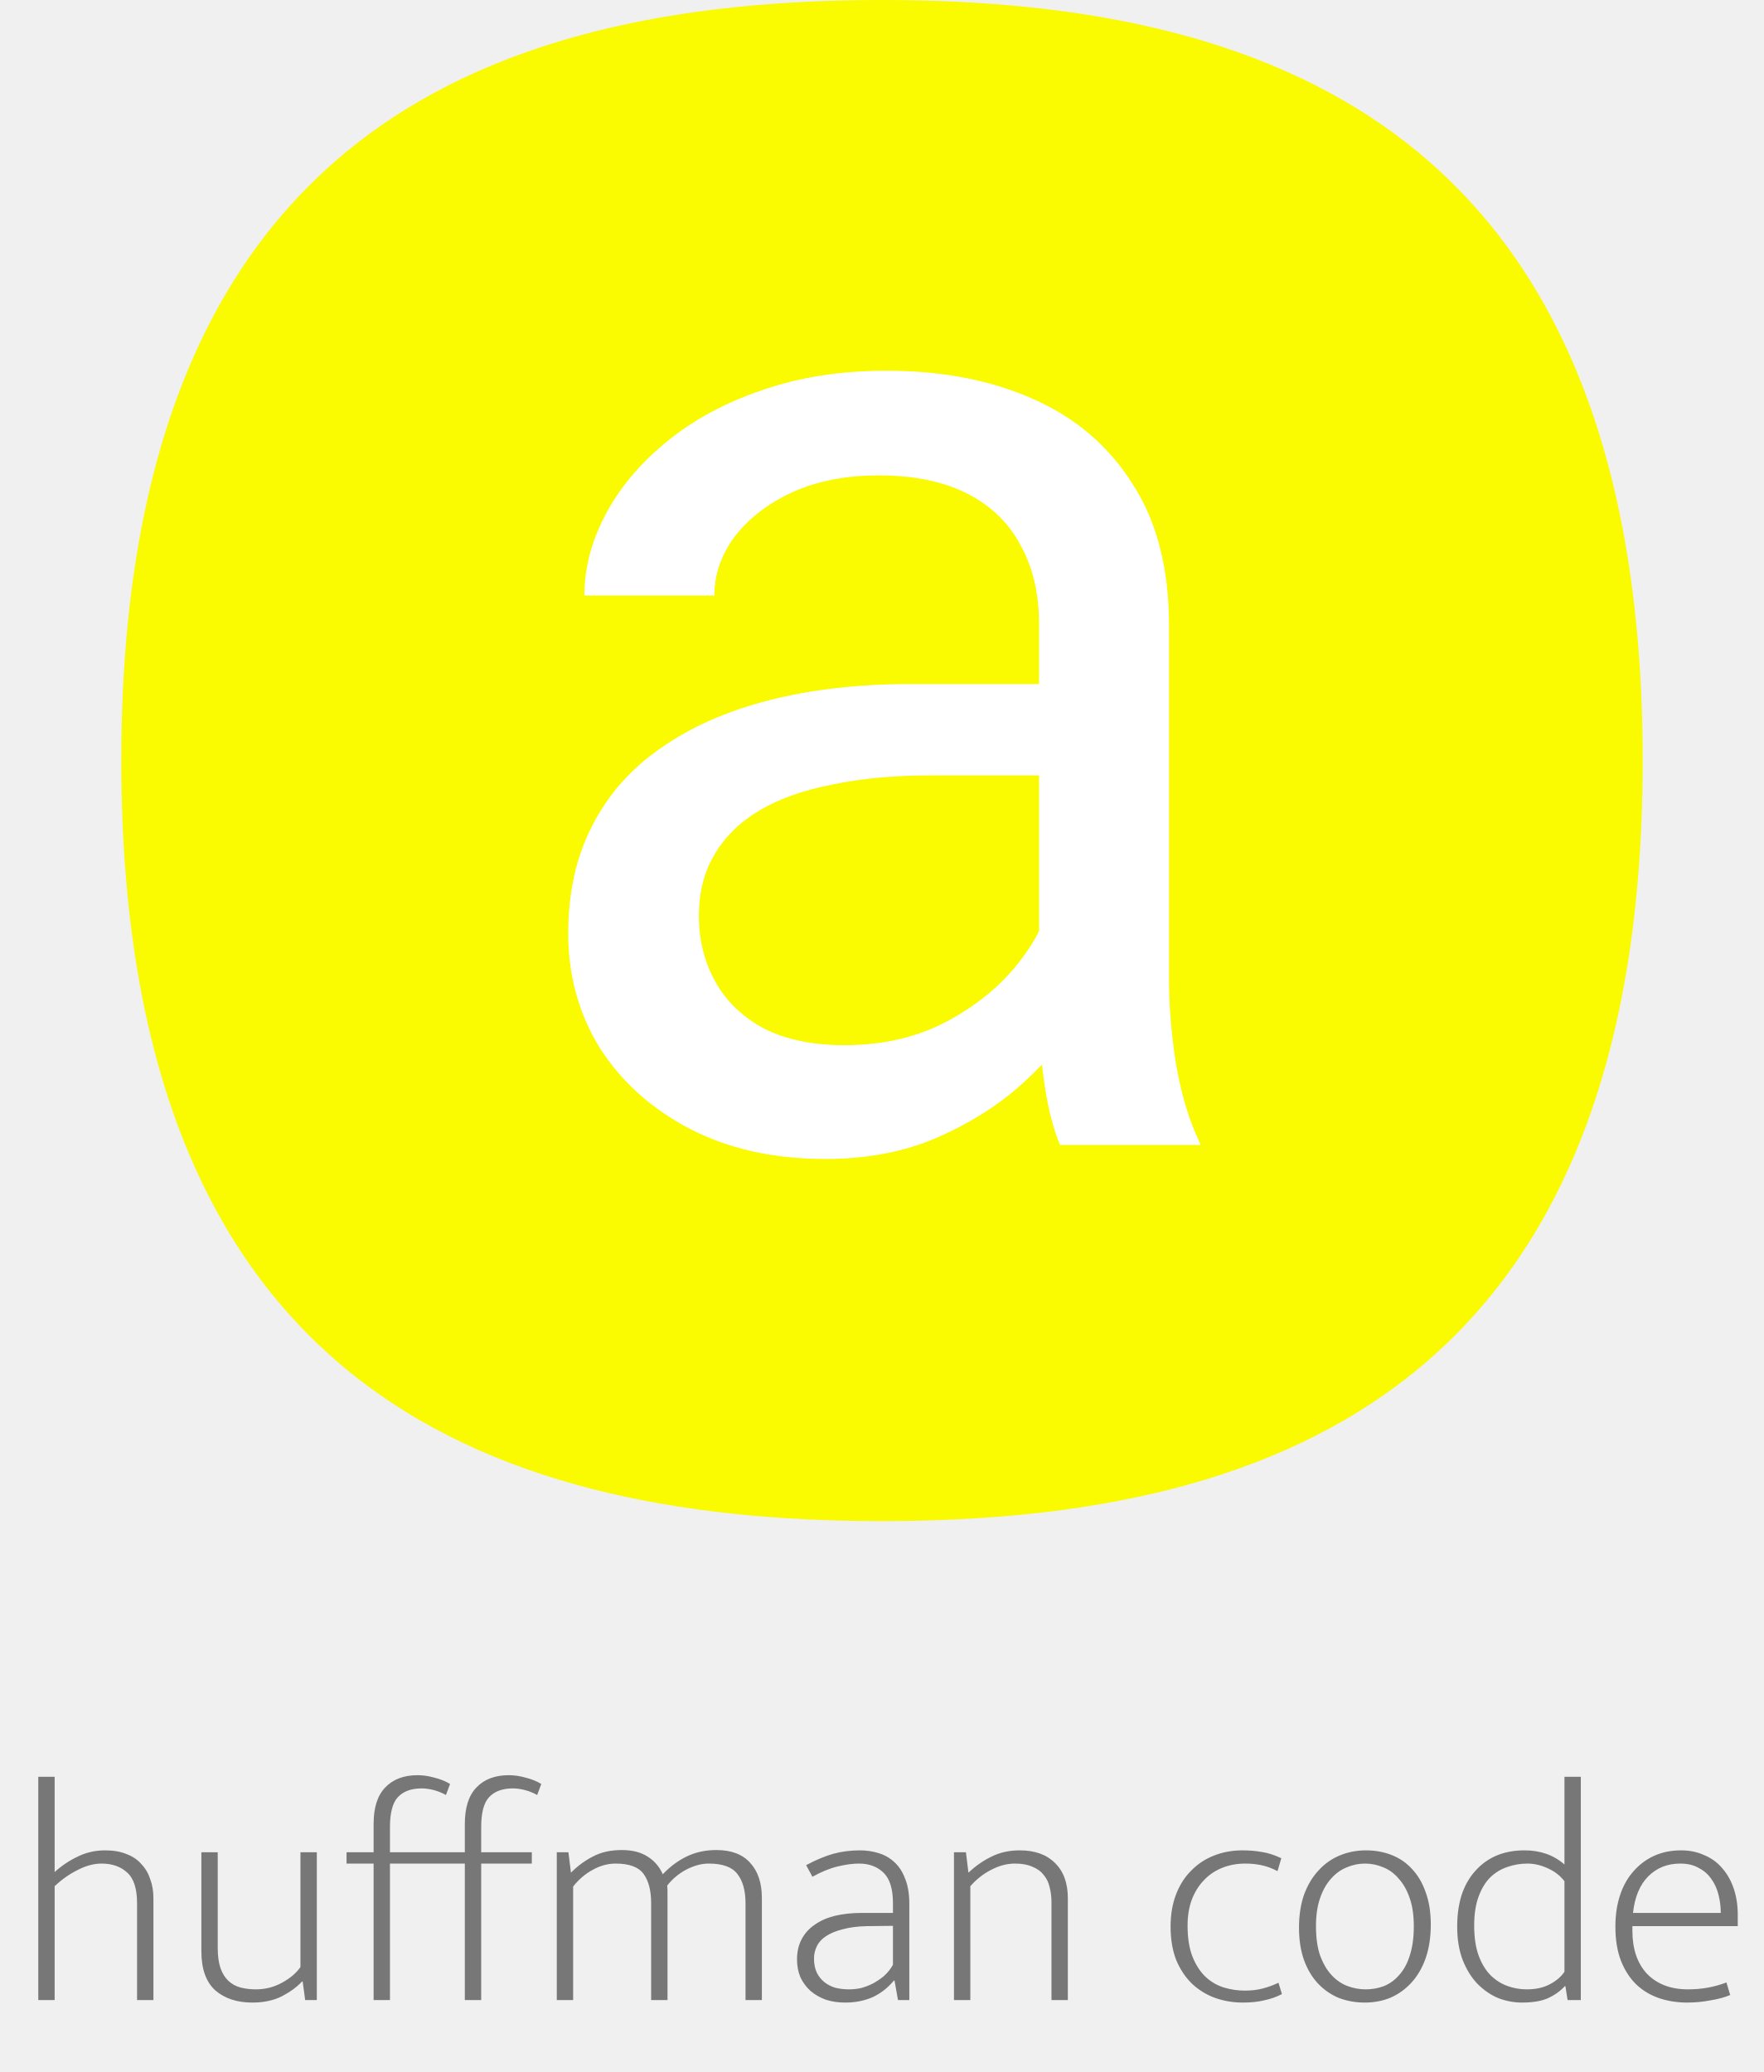
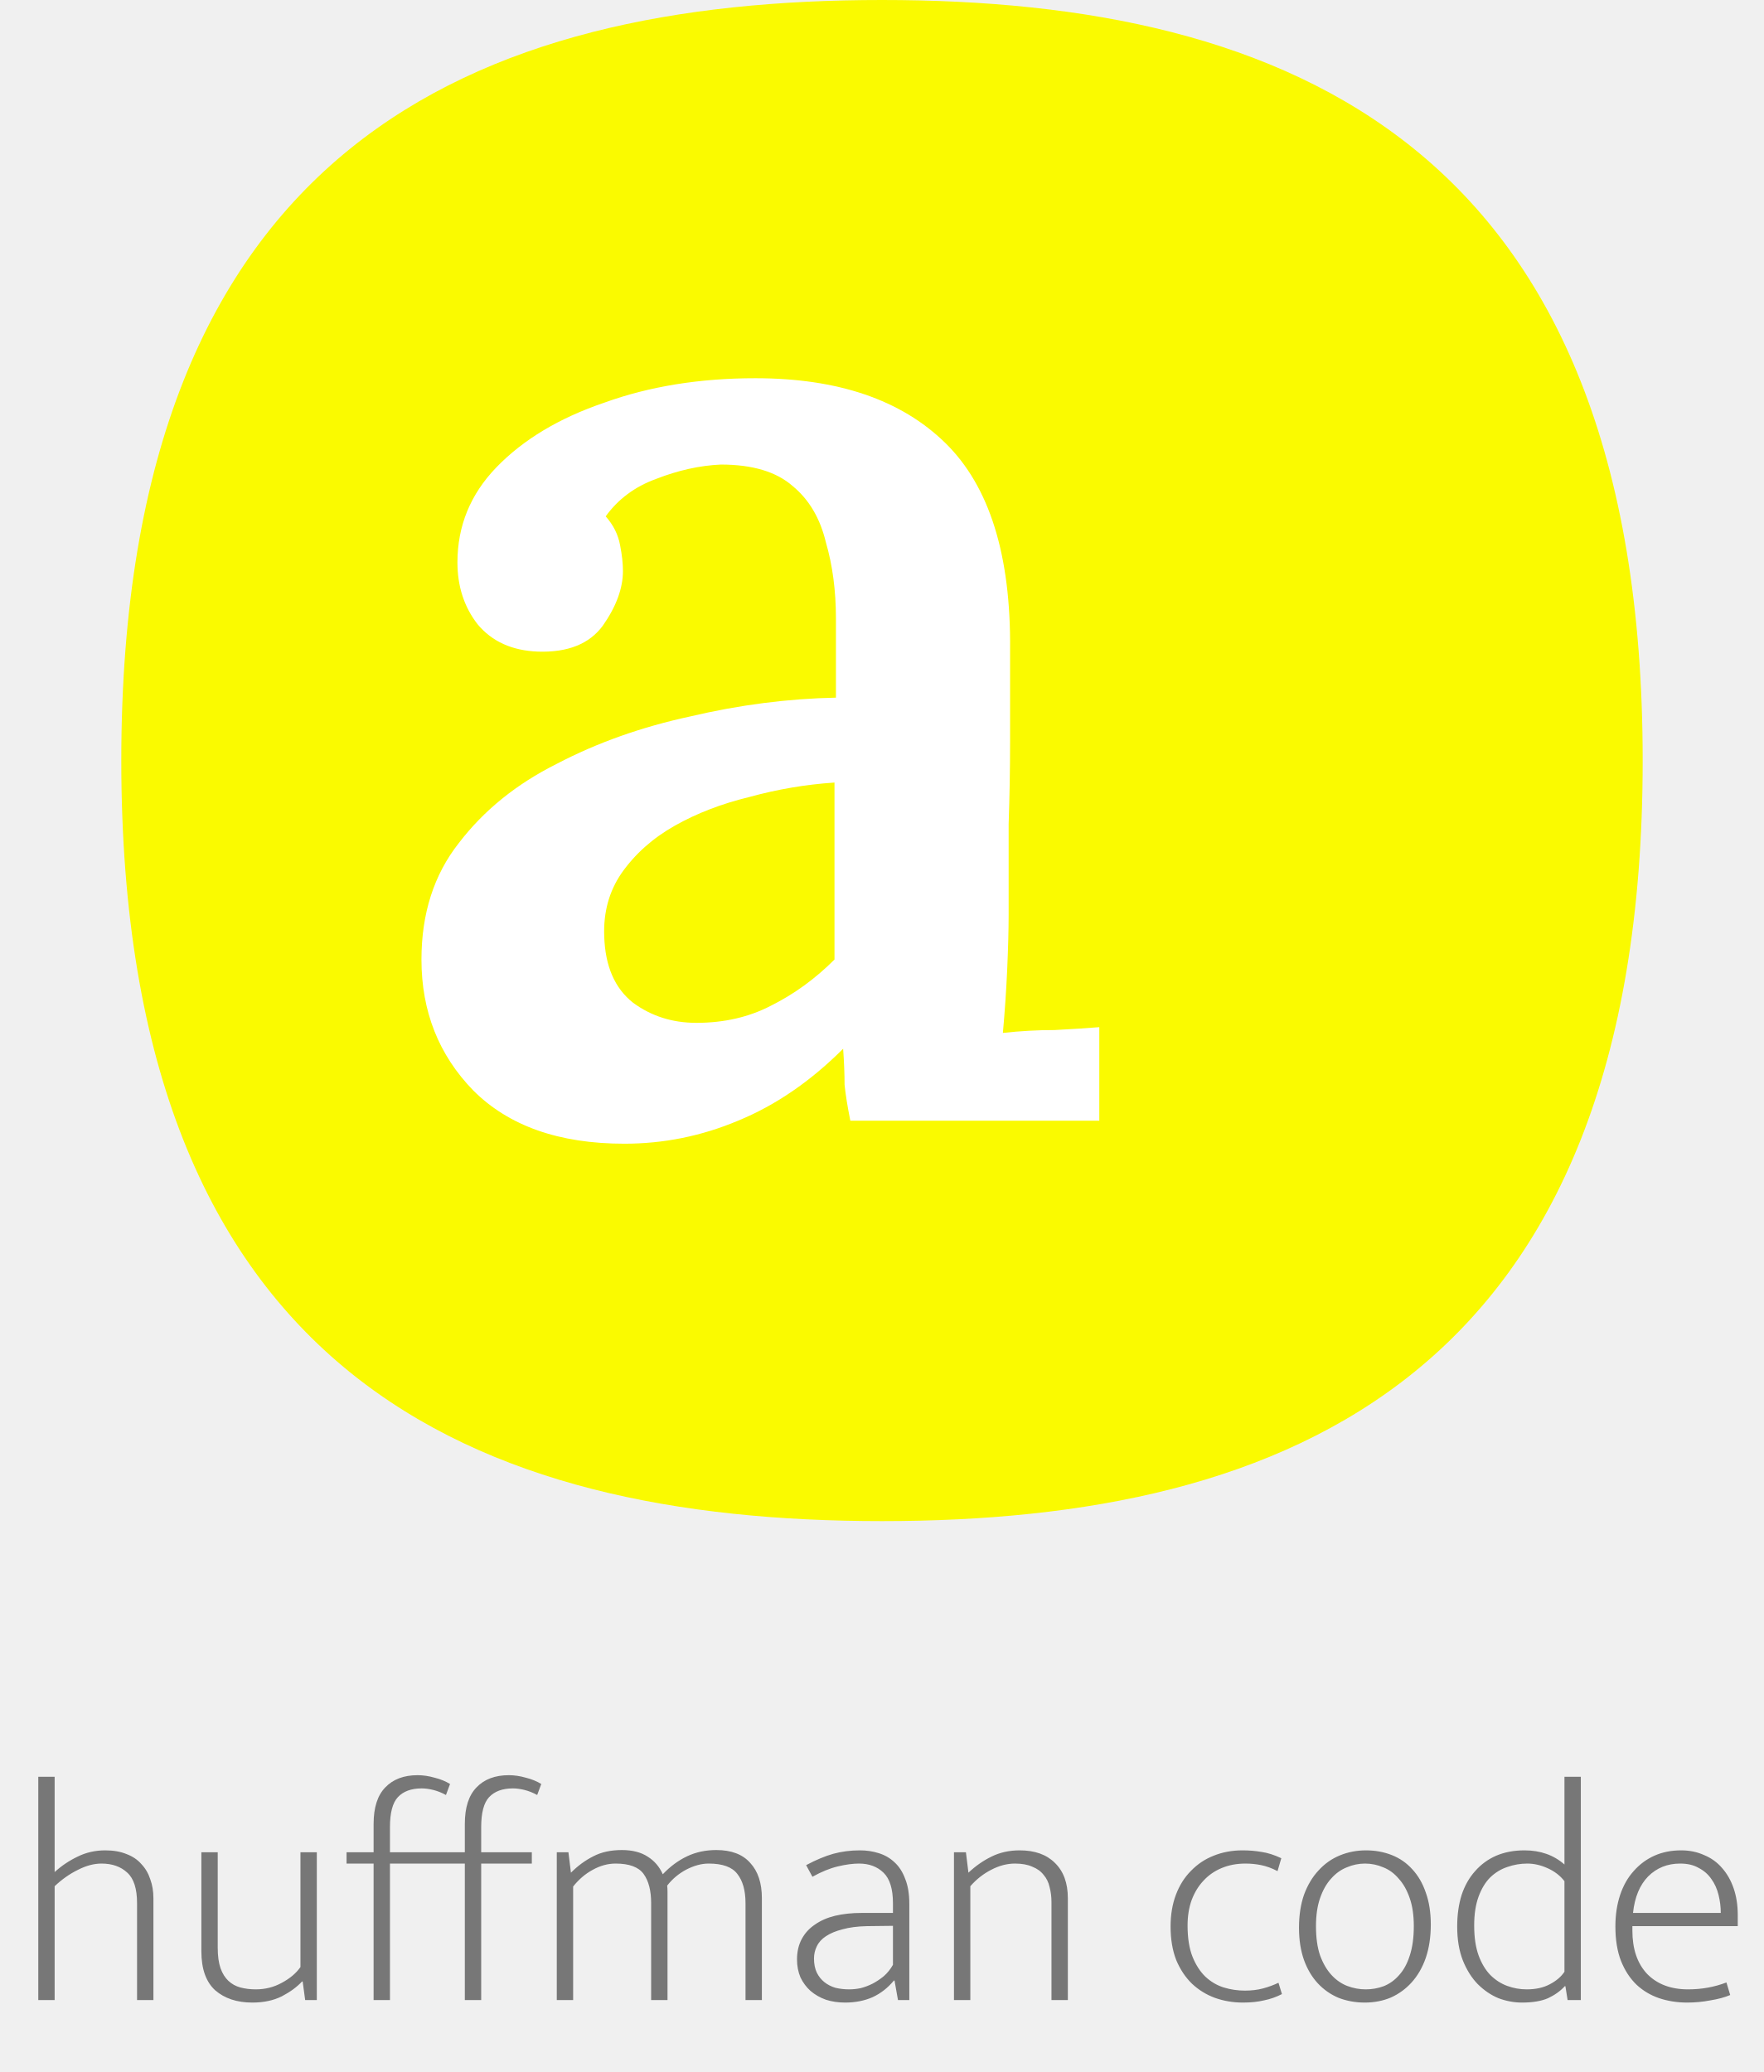
<svg xmlns="http://www.w3.org/2000/svg" height="140" viewBox="0 0 858 1008" fill="none">
  <path d="M26.578 973H18.622V864.37H26.578V910.729C29.944 907.669 33.667 905.17 37.747 903.232C41.827 901.192 46.315 900.172 51.211 900.172C55.189 900.172 58.657 900.784 61.615 902.008C64.573 903.13 66.97 904.762 68.806 906.904C70.744 908.944 72.172 911.392 73.09 914.248C74.11 917.002 74.62 920.062 74.62 923.428V973H66.664V925.876C66.664 918.838 65.083 913.891 61.921 911.035C58.759 908.077 54.577 906.598 49.375 906.598C45.703 906.598 41.878 907.618 37.9 909.658C33.922 911.596 30.148 914.248 26.578 917.614V973ZM146.142 901.09H154.098V973H148.437L147.213 963.973H146.907C144.459 966.625 141.195 969.022 137.115 971.164C133.035 973.204 128.241 974.224 122.733 974.224C115.287 974.224 109.269 972.235 104.679 968.257C100.191 964.177 97.947 957.853 97.947 949.285V901.09H105.903V947.602C105.903 951.58 106.362 954.895 107.28 957.547C108.198 960.097 109.473 962.137 111.105 963.667C112.737 965.197 114.675 966.268 116.919 966.88C119.265 967.492 121.764 967.798 124.416 967.798C129.006 967.798 133.239 966.727 137.115 964.585C141.093 962.443 144.102 959.893 146.142 956.935V901.09ZM247.513 863.605C250.165 863.605 252.919 864.013 255.775 864.829C258.631 865.543 261.13 866.563 263.272 867.889L261.283 873.244C259.243 872.122 257.203 871.306 255.163 870.796C253.123 870.286 251.236 870.031 249.502 870.031C244.402 870.031 240.526 871.459 237.874 874.315C235.324 877.069 234.049 881.914 234.049 888.85V901.09H258.682V906.598H234.049V973H226.093V906.598H189.679V973H181.723V906.598H168.565V901.09H181.723V887.32C181.723 879.364 183.61 873.448 187.384 869.572C191.158 865.594 196.411 863.605 203.143 863.605C205.795 863.605 208.549 864.013 211.405 864.829C214.261 865.543 216.76 866.563 218.902 867.889L216.913 873.244C214.873 872.122 212.833 871.306 210.793 870.796C208.753 870.286 206.866 870.031 205.132 870.031C200.032 870.031 196.156 871.459 193.504 874.315C190.954 877.069 189.679 881.914 189.679 888.85V901.09H226.093V887.32C226.093 879.364 227.98 873.448 231.754 869.572C235.528 865.594 240.781 863.605 247.513 863.605ZM278.775 973H270.819V901.09H276.48L277.704 911.035C281.07 907.669 284.691 905.017 288.567 903.079C292.443 901.039 297.084 900.019 302.49 900.019C307.59 900.019 311.772 901.09 315.036 903.232C318.3 905.272 320.748 908.128 322.38 911.8C325.95 908.026 329.877 905.119 334.161 903.079C338.445 901.039 343.188 900.019 348.39 900.019C355.734 900.019 361.242 902.11 364.914 906.292C368.688 910.372 370.575 916.084 370.575 923.428V973H362.619V925.876C362.619 919.756 361.293 915.013 358.641 911.647C356.091 908.281 351.45 906.598 344.718 906.598C341.25 906.598 337.629 907.567 333.855 909.505C330.183 911.443 327.072 914.044 324.522 917.308C324.624 918.226 324.675 919.246 324.675 920.368C324.675 921.49 324.675 922.51 324.675 923.428V973H316.719V925.876C316.719 919.756 315.495 915.013 313.047 911.647C310.599 908.281 306.06 906.598 299.43 906.598C295.656 906.598 291.933 907.618 288.261 909.658C284.691 911.596 281.529 914.299 278.775 917.767V973ZM392.104 907.363C396.898 904.813 401.284 902.977 405.262 901.855C409.342 900.733 413.677 900.172 418.267 900.172C421.531 900.172 424.591 900.631 427.447 901.549C430.405 902.467 432.955 903.946 435.097 905.986C437.341 908.026 439.075 910.729 440.299 914.095C441.625 917.359 442.288 921.388 442.288 926.182V973H436.78L435.097 963.514H434.791C431.833 967.084 428.365 969.787 424.387 971.623C420.409 973.357 415.972 974.224 411.076 974.224C407.71 974.224 404.599 973.765 401.743 972.847C398.887 971.827 396.388 970.399 394.246 968.563C392.206 966.727 390.574 964.534 389.35 961.984C388.228 959.332 387.667 956.425 387.667 953.263C387.667 949.489 388.432 946.174 389.962 943.318C391.492 940.462 393.634 938.116 396.388 936.28C399.142 934.342 402.406 932.914 406.18 931.996C410.056 931.078 414.34 930.619 419.032 930.619H434.332V925.876C434.332 918.94 432.802 913.993 429.742 911.035C426.682 908.077 422.704 906.598 417.808 906.598C414.85 906.598 411.433 907.057 407.557 907.975C403.681 908.893 399.55 910.576 395.164 913.024L392.104 907.363ZM434.332 936.892L421.633 937.045C417.043 937.147 413.116 937.657 409.852 938.575C406.588 939.391 403.885 940.513 401.743 941.941C399.703 943.267 398.224 944.899 397.306 946.837C396.388 948.673 395.929 950.662 395.929 952.804C395.929 955.456 396.388 957.751 397.306 959.689C398.224 961.525 399.448 963.055 400.978 964.279C402.508 965.503 404.293 966.421 406.333 967.033C408.475 967.543 410.719 967.798 413.065 967.798C414.901 967.798 416.788 967.594 418.726 967.186C420.664 966.676 422.551 965.962 424.387 965.044C426.325 964.024 428.161 962.8 429.895 961.372C431.629 959.842 433.108 958.006 434.332 955.864V936.892ZM471.967 973H464.011V901.09H469.825L471.049 911.035C474.517 907.771 478.24 905.17 482.218 903.232C486.298 901.192 490.888 900.172 495.988 900.172C503.332 900.172 509.044 902.212 513.124 906.292C517.306 910.372 519.397 916.084 519.397 923.428V973H511.441V925.417C511.441 922.765 511.135 920.317 510.523 918.073C510.013 915.727 509.044 913.738 507.616 912.106C506.29 910.372 504.454 909.046 502.108 908.128C499.864 907.108 497.059 906.598 493.693 906.598C489.817 906.598 485.941 907.618 482.065 909.658C478.291 911.596 474.925 914.248 471.967 917.614V973ZM605.48 968.41C608.744 968.41 611.702 968.053 614.354 967.339C617.006 966.625 619.505 965.707 621.851 964.585L623.534 970.093C620.78 971.521 617.873 972.541 614.813 973.153C611.855 973.867 608.438 974.224 604.562 974.224C599.768 974.224 595.229 973.459 590.945 971.929C586.763 970.399 583.04 968.104 579.776 965.044C576.614 961.984 574.064 958.159 572.126 953.569C570.29 948.877 569.372 943.42 569.372 937.198C569.372 931.486 570.239 926.335 571.973 921.745C573.707 917.155 576.155 913.279 579.317 910.117C582.479 906.853 586.151 904.405 590.333 902.773C594.617 901.039 599.309 900.172 604.409 900.172C607.571 900.172 610.631 900.427 613.589 900.937C616.547 901.345 619.76 902.365 623.228 903.997L621.392 910.27C618.638 908.842 615.986 907.873 613.436 907.363C610.988 906.853 608.438 906.598 605.786 906.598C601.604 906.598 597.779 907.312 594.311 908.74C590.843 910.168 587.885 912.208 585.437 914.86C582.989 917.41 581.051 920.572 579.623 924.346C578.297 928.018 577.634 932.149 577.634 936.739C577.634 942.859 578.45 947.959 580.082 952.039C581.714 956.017 583.805 959.23 586.355 961.678C589.007 964.126 591.965 965.86 595.229 966.88C598.595 967.9 602.012 968.41 605.48 968.41ZM695.938 936.28C695.938 942.298 695.122 947.704 693.49 952.498C691.858 957.19 689.563 961.168 686.605 964.432C683.749 967.594 680.383 970.042 676.507 971.776C672.631 973.408 668.398 974.224 663.808 974.224C659.32 974.224 655.087 973.459 651.109 971.929C647.233 970.297 643.867 967.951 641.011 964.891C638.155 961.831 635.911 958.057 634.279 953.569C632.647 948.979 631.831 943.726 631.831 937.81C631.831 931.792 632.647 926.437 634.279 921.745C636.013 917.053 638.359 913.126 641.317 909.964C644.275 906.7 647.743 904.252 651.721 902.62C655.699 900.988 659.932 900.172 664.42 900.172C668.908 900.172 673.09 900.937 676.966 902.467C680.842 903.997 684.157 906.292 686.911 909.352C689.767 912.412 691.96 916.186 693.49 920.674C695.122 925.162 695.938 930.364 695.938 936.28ZM687.676 937.045C687.676 931.741 687.013 927.202 685.687 923.428C684.361 919.552 682.576 916.39 680.332 913.942C678.19 911.392 675.691 909.556 672.835 908.434C669.979 907.21 667.021 906.598 663.961 906.598C660.901 906.598 657.943 907.21 655.087 908.434C652.231 909.556 649.681 911.392 647.437 913.942C645.193 916.39 643.408 919.552 642.082 923.428C640.756 927.202 640.093 931.741 640.093 937.045C640.093 942.655 640.756 947.398 642.082 951.274C643.51 955.15 645.346 958.312 647.59 960.76C649.834 963.208 652.384 964.993 655.24 966.115C658.198 967.237 661.207 967.798 664.267 967.798C667.327 967.798 670.234 967.288 672.988 966.268C675.844 965.146 678.343 963.361 680.485 960.913C682.729 958.465 684.463 955.303 685.687 951.427C687.013 947.449 687.676 942.655 687.676 937.045ZM760.952 864.37H768.908V973H762.482L761.411 966.268H761.105C758.963 968.614 756.26 970.552 752.996 972.082C749.732 973.51 745.499 974.224 740.297 974.224C736.421 974.224 732.596 973.51 728.822 972.082C725.15 970.552 721.784 968.257 718.724 965.197C715.766 962.137 713.369 958.312 711.533 953.722C709.697 949.03 708.779 943.522 708.779 937.198C708.779 931.588 709.493 926.488 710.921 921.898C712.451 917.308 714.644 913.432 717.5 910.27C720.356 907.006 723.773 904.507 727.751 902.773C731.831 901.039 736.421 900.172 741.521 900.172C749.273 900.172 755.75 902.467 760.952 907.057V864.37ZM760.952 915.166C758.912 912.514 756.209 910.423 752.843 908.893C749.477 907.363 746.162 906.598 742.898 906.598C739.532 906.598 736.268 907.159 733.106 908.281C730.046 909.301 727.292 910.984 724.844 913.33C722.498 915.676 720.611 918.787 719.183 922.663C717.755 926.539 717.041 931.231 717.041 936.739C717.041 942.451 717.755 947.296 719.183 951.274C720.611 955.15 722.498 958.312 724.844 960.76C727.292 963.208 730.046 964.993 733.106 966.115C736.166 967.237 739.328 967.798 742.592 967.798C746.978 967.798 750.701 966.982 753.761 965.35C756.923 963.718 759.32 961.678 760.952 959.23V915.166ZM845.244 937.045H793.989V939.187C793.989 948.163 796.386 955.201 801.18 960.301C806.076 965.299 812.706 967.798 821.07 967.798C827.7 967.798 833.922 966.676 839.736 964.432L841.572 970.552C838.92 971.674 835.707 972.541 831.933 973.153C828.261 973.867 824.487 974.224 820.611 974.224C815.817 974.224 811.278 973.51 806.994 972.082C802.812 970.654 799.14 968.461 795.978 965.503C792.816 962.443 790.317 958.618 788.481 954.028C786.645 949.336 785.727 943.726 785.727 937.198C785.727 931.588 786.492 926.488 788.022 921.898C789.552 917.308 791.745 913.432 794.601 910.27C797.457 907.006 800.823 904.507 804.699 902.773C808.575 901.039 812.91 900.172 817.704 900.172C821.784 900.172 825.507 900.937 828.873 902.467C832.341 903.895 835.248 905.986 837.594 908.74C840.042 911.494 841.929 914.809 843.255 918.685C844.581 922.561 845.244 926.845 845.244 931.537V937.045ZM836.982 930.619C836.982 927.661 836.625 924.754 835.911 921.898C835.197 918.94 834.024 916.339 832.392 914.095C830.862 911.851 828.822 910.066 826.272 908.74C823.824 907.312 820.815 906.598 817.245 906.598C811.023 906.598 805.821 908.689 801.639 912.871C797.559 917.053 795.111 922.969 794.295 930.619H836.982Z" fill="#777777" />
  <path d="M59 370C59 70 232 0 429 0C626 0 799 70 799 370C799 670 626 740 429 740C232 740 59 670 59 370Z" fill="#FAFA00" />
-   <path d="M505.379 493.768V303.387C505.379 288.803 502.417 276.157 496.492 265.447C490.796 254.51 482.137 246.079 470.516 240.154C458.895 234.23 444.539 231.268 427.449 231.268C411.499 231.268 397.485 234.002 385.408 239.471C373.559 244.939 364.217 252.117 357.381 261.004C350.773 269.891 347.469 279.461 347.469 289.715H284.236C284.236 276.499 287.654 263.396 294.49 250.408C301.326 237.42 311.124 225.685 323.885 215.203C336.873 204.493 352.368 196.062 370.369 189.91C388.598 183.53 408.878 180.34 431.209 180.34C458.097 180.34 481.795 184.897 502.303 194.012C523.038 203.126 539.217 216.912 550.838 235.369C562.687 253.598 568.611 276.499 568.611 304.07V476.336C568.611 488.641 569.637 501.743 571.688 515.643C573.966 529.542 577.27 541.505 581.6 551.531L584 557H515.633C512.443 549.708 509.936 540.024 508.113 527.947C506.29 515.643 505.379 504.249 505.379 493.768ZM516.316 332.781L517 377.215H453.084C435.083 377.215 419.018 378.696 404.891 381.658C390.763 384.393 378.914 388.608 369.344 394.305C359.773 400.001 352.482 407.179 347.469 415.838C342.456 424.269 339.949 434.181 339.949 445.574C339.949 457.195 342.57 467.791 347.811 477.361C353.051 486.932 360.913 494.565 371.395 500.262C382.104 505.73 395.206 508.465 410.701 508.465C430.07 508.465 447.16 504.363 461.971 496.16C476.782 487.957 488.517 477.931 497.176 466.082C506.062 454.233 510.848 442.726 511.531 431.561L538.533 461.98C536.938 471.551 532.609 482.146 525.545 493.768C518.481 505.389 509.025 516.554 497.176 527.264C485.555 537.745 471.655 546.518 455.477 553.582C439.526 560.418 421.525 563.836 401.473 563.836C376.408 563.836 354.419 558.937 335.506 549.139C316.821 539.34 302.238 526.238 291.756 509.832C281.502 493.198 276.375 474.627 276.375 454.119C276.375 434.295 280.249 416.863 287.996 401.824C295.743 386.557 306.909 373.911 321.492 363.885C336.076 353.631 353.621 345.883 374.129 340.643C394.637 335.402 417.537 332.781 442.83 332.781H516.316Z" fill="white" />
+   <path d="M413.6 545.2C412.2 538.2 411.267 532.367 410.8 527.7C410.8 522.567 410.567 516.733 410.1 510.2C394.233 526.067 377.2 537.733 359 545.2C341.267 552.667 322.833 556.4 303.7 556.4C271.967 556.4 247.467 547.767 230.2 530.5C213.4 513.233 205 492 205 466.8C205 444.4 211.067 425.5 223.2 410.1C235.333 394.233 251.2 381.4 270.8 371.6C290.4 361.333 312.1 353.633 335.9 348.5C359.7 342.9 383.267 339.867 406.6 339.4V300.9C406.6 287.367 404.967 275 401.7 263.8C398.9 252.133 393.533 243.033 385.6 236.5C377.667 229.5 366 226 350.6 226C340.333 226.467 329.833 228.8 319.1 233C308.833 236.733 300.667 242.8 294.6 251.2C298.333 255.4 300.667 260.067 301.6 265.2C302.533 269.867 303 274.067 303 277.8C303 286.2 299.733 295.067 293.2 304.4C286.667 313.267 276.167 317.467 261.7 317C249.1 316.533 239.3 312.1 232.3 303.7C225.767 295.3 222.5 285.267 222.5 273.6C222.5 255.867 228.8 240.467 241.4 227.4C254.467 213.867 271.967 203.367 293.9 195.9C315.833 187.967 340.333 184 367.4 184C407.533 184 438.333 194.5 459.8 215.5C481.267 236.5 491.767 270.1 491.3 316.3C491.3 332.633 491.3 347.567 491.3 361.1C491.3 374.167 491.067 387.467 490.6 401C490.6 414.067 490.6 428.767 490.6 445.1C490.6 452.1 490.367 460.967 489.9 471.7C489.433 481.967 488.733 492.233 487.8 502.5C496.2 501.567 504.6 501.1 513 501.1C521.867 500.633 529.1 500.167 534.7 499.7V545.2H413.6ZM405.9 380.7C391.9 381.633 378.133 383.967 364.6 387.7C351.067 390.967 338.933 395.633 328.2 401.7C317.467 407.767 308.833 415.467 302.3 424.8C296.233 433.667 293.433 443.933 293.9 455.6C294.367 470.067 299.033 480.8 307.9 487.8C316.767 494.333 327.033 497.6 338.7 497.6C352.233 497.6 364.367 494.8 375.1 489.2C386.3 483.6 396.567 476.133 405.9 466.8C405.9 462.133 405.9 457.233 405.9 452.1C405.9 446.967 405.9 441.833 405.9 436.7C405.9 430.167 405.9 422 405.9 412.2C405.9 402.4 405.9 391.9 405.9 380.7Z" fill="white" />
</svg>
